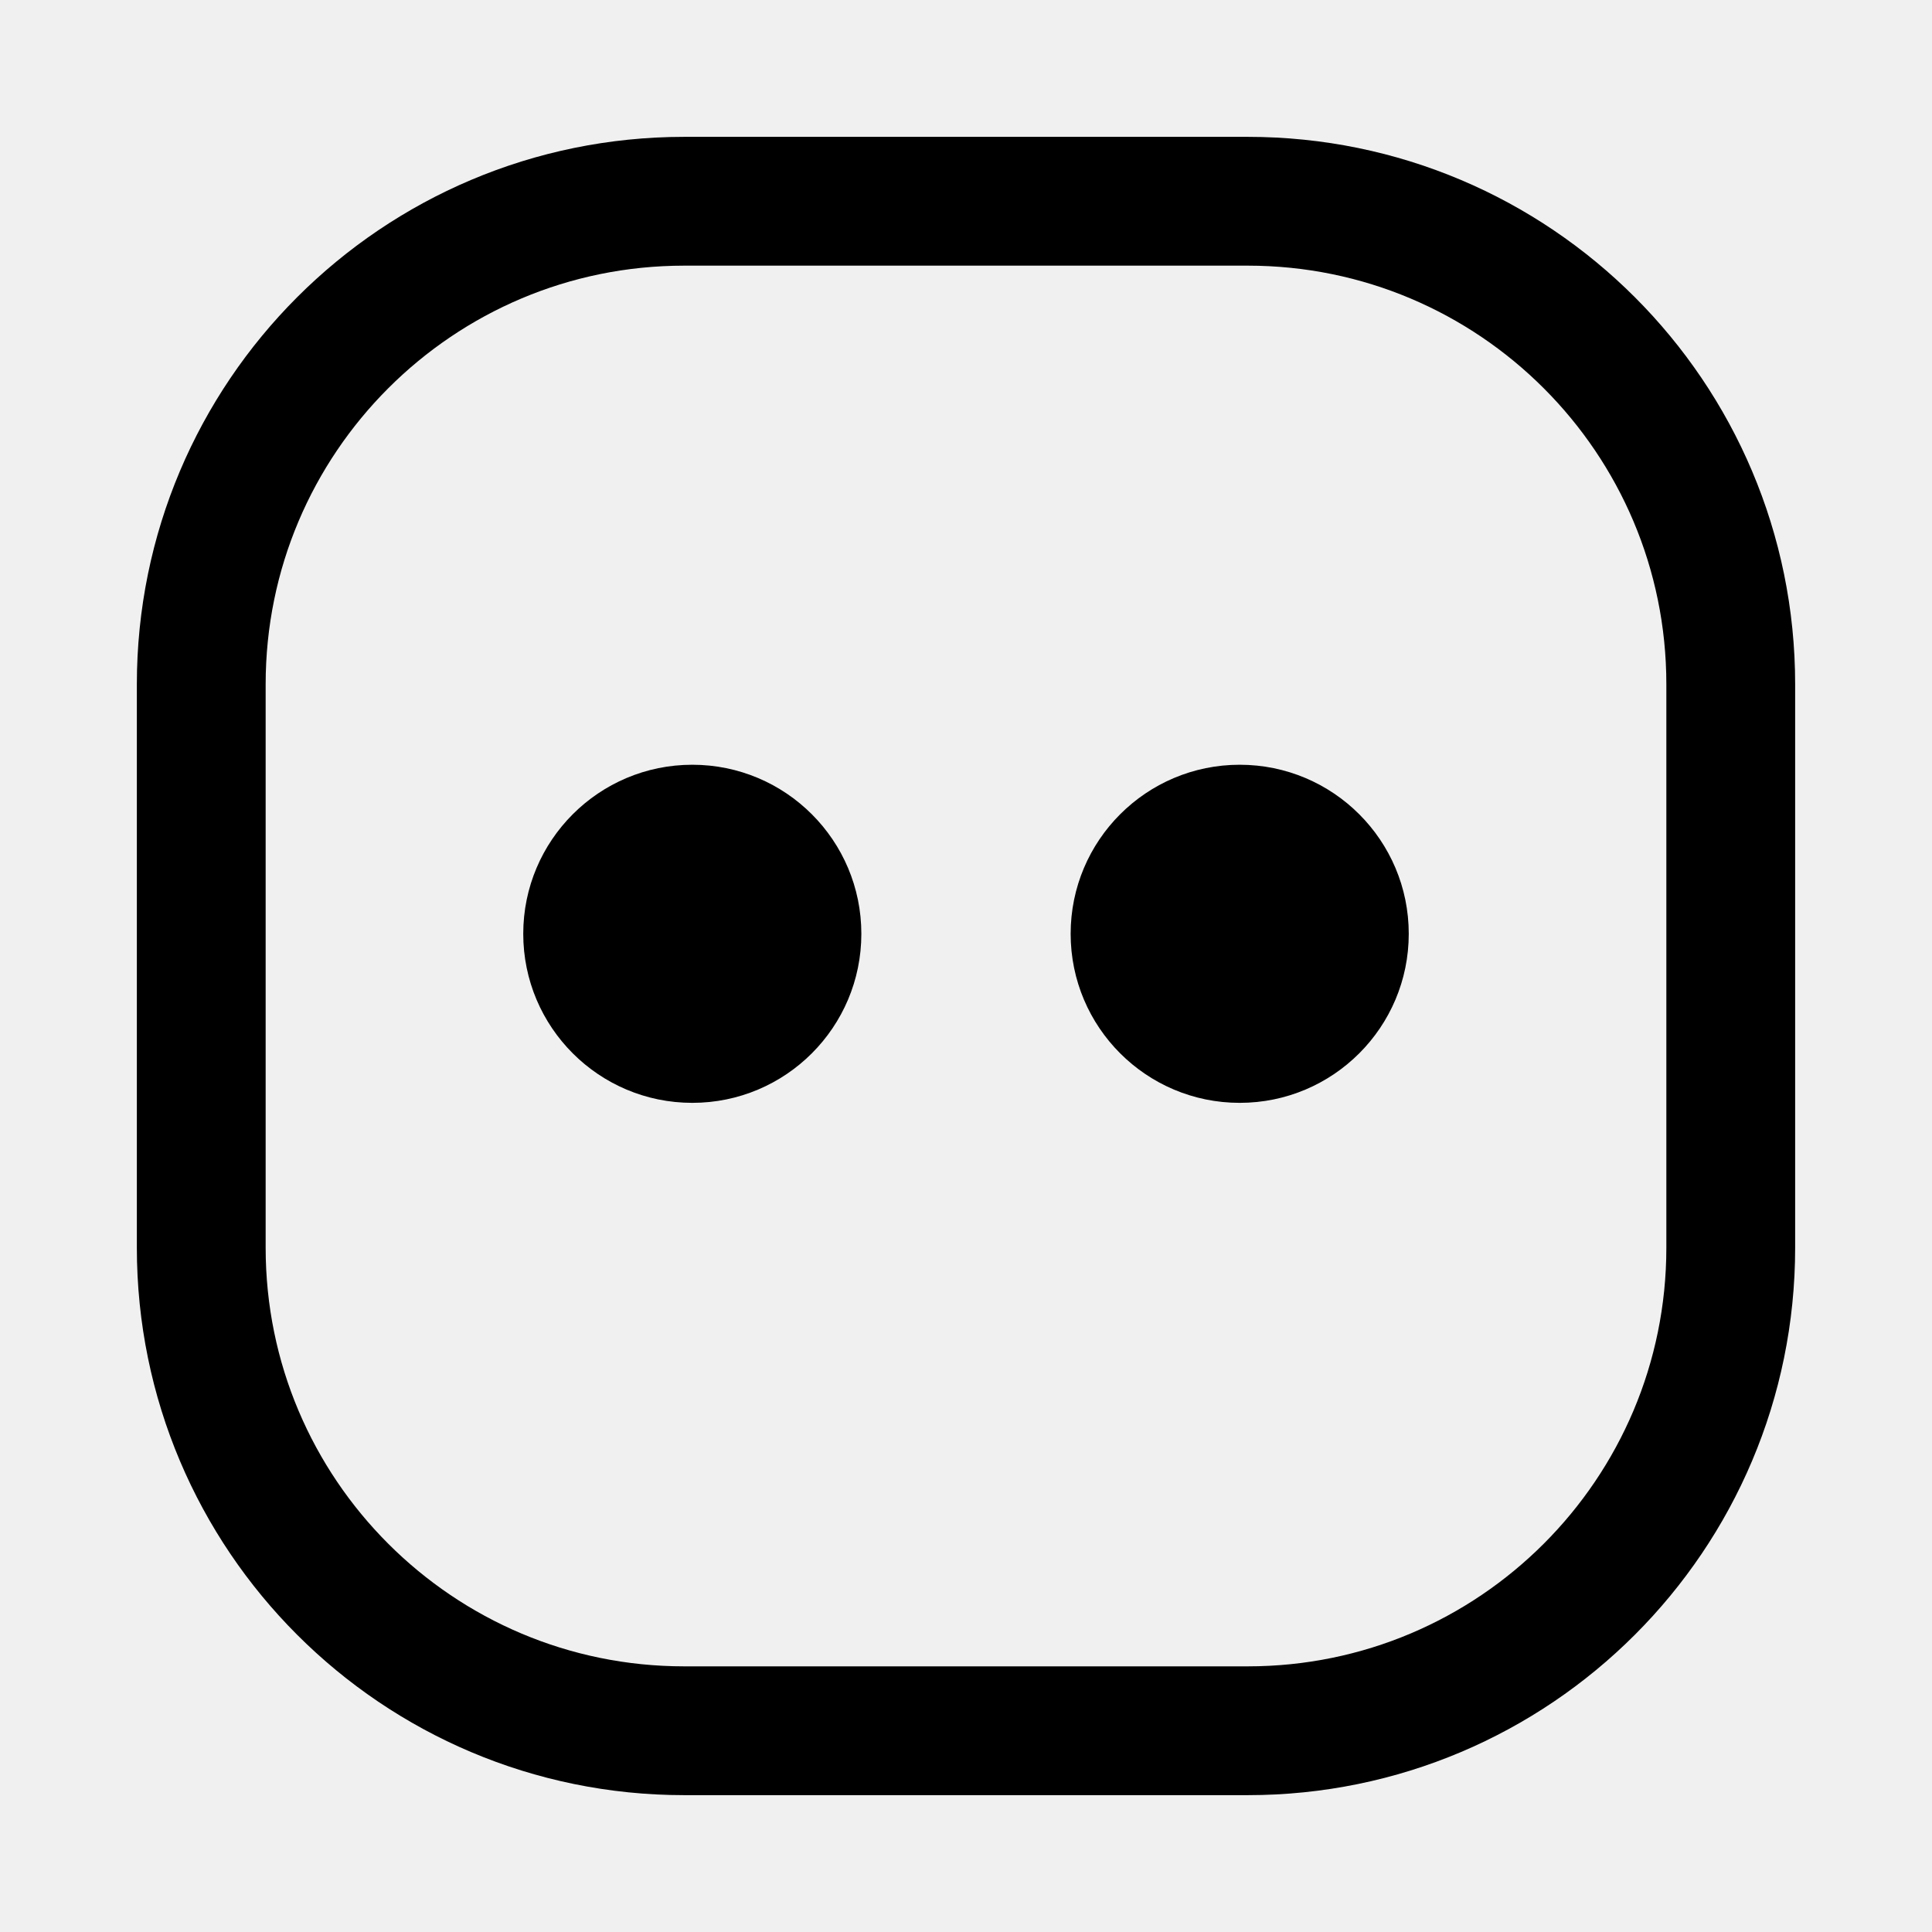
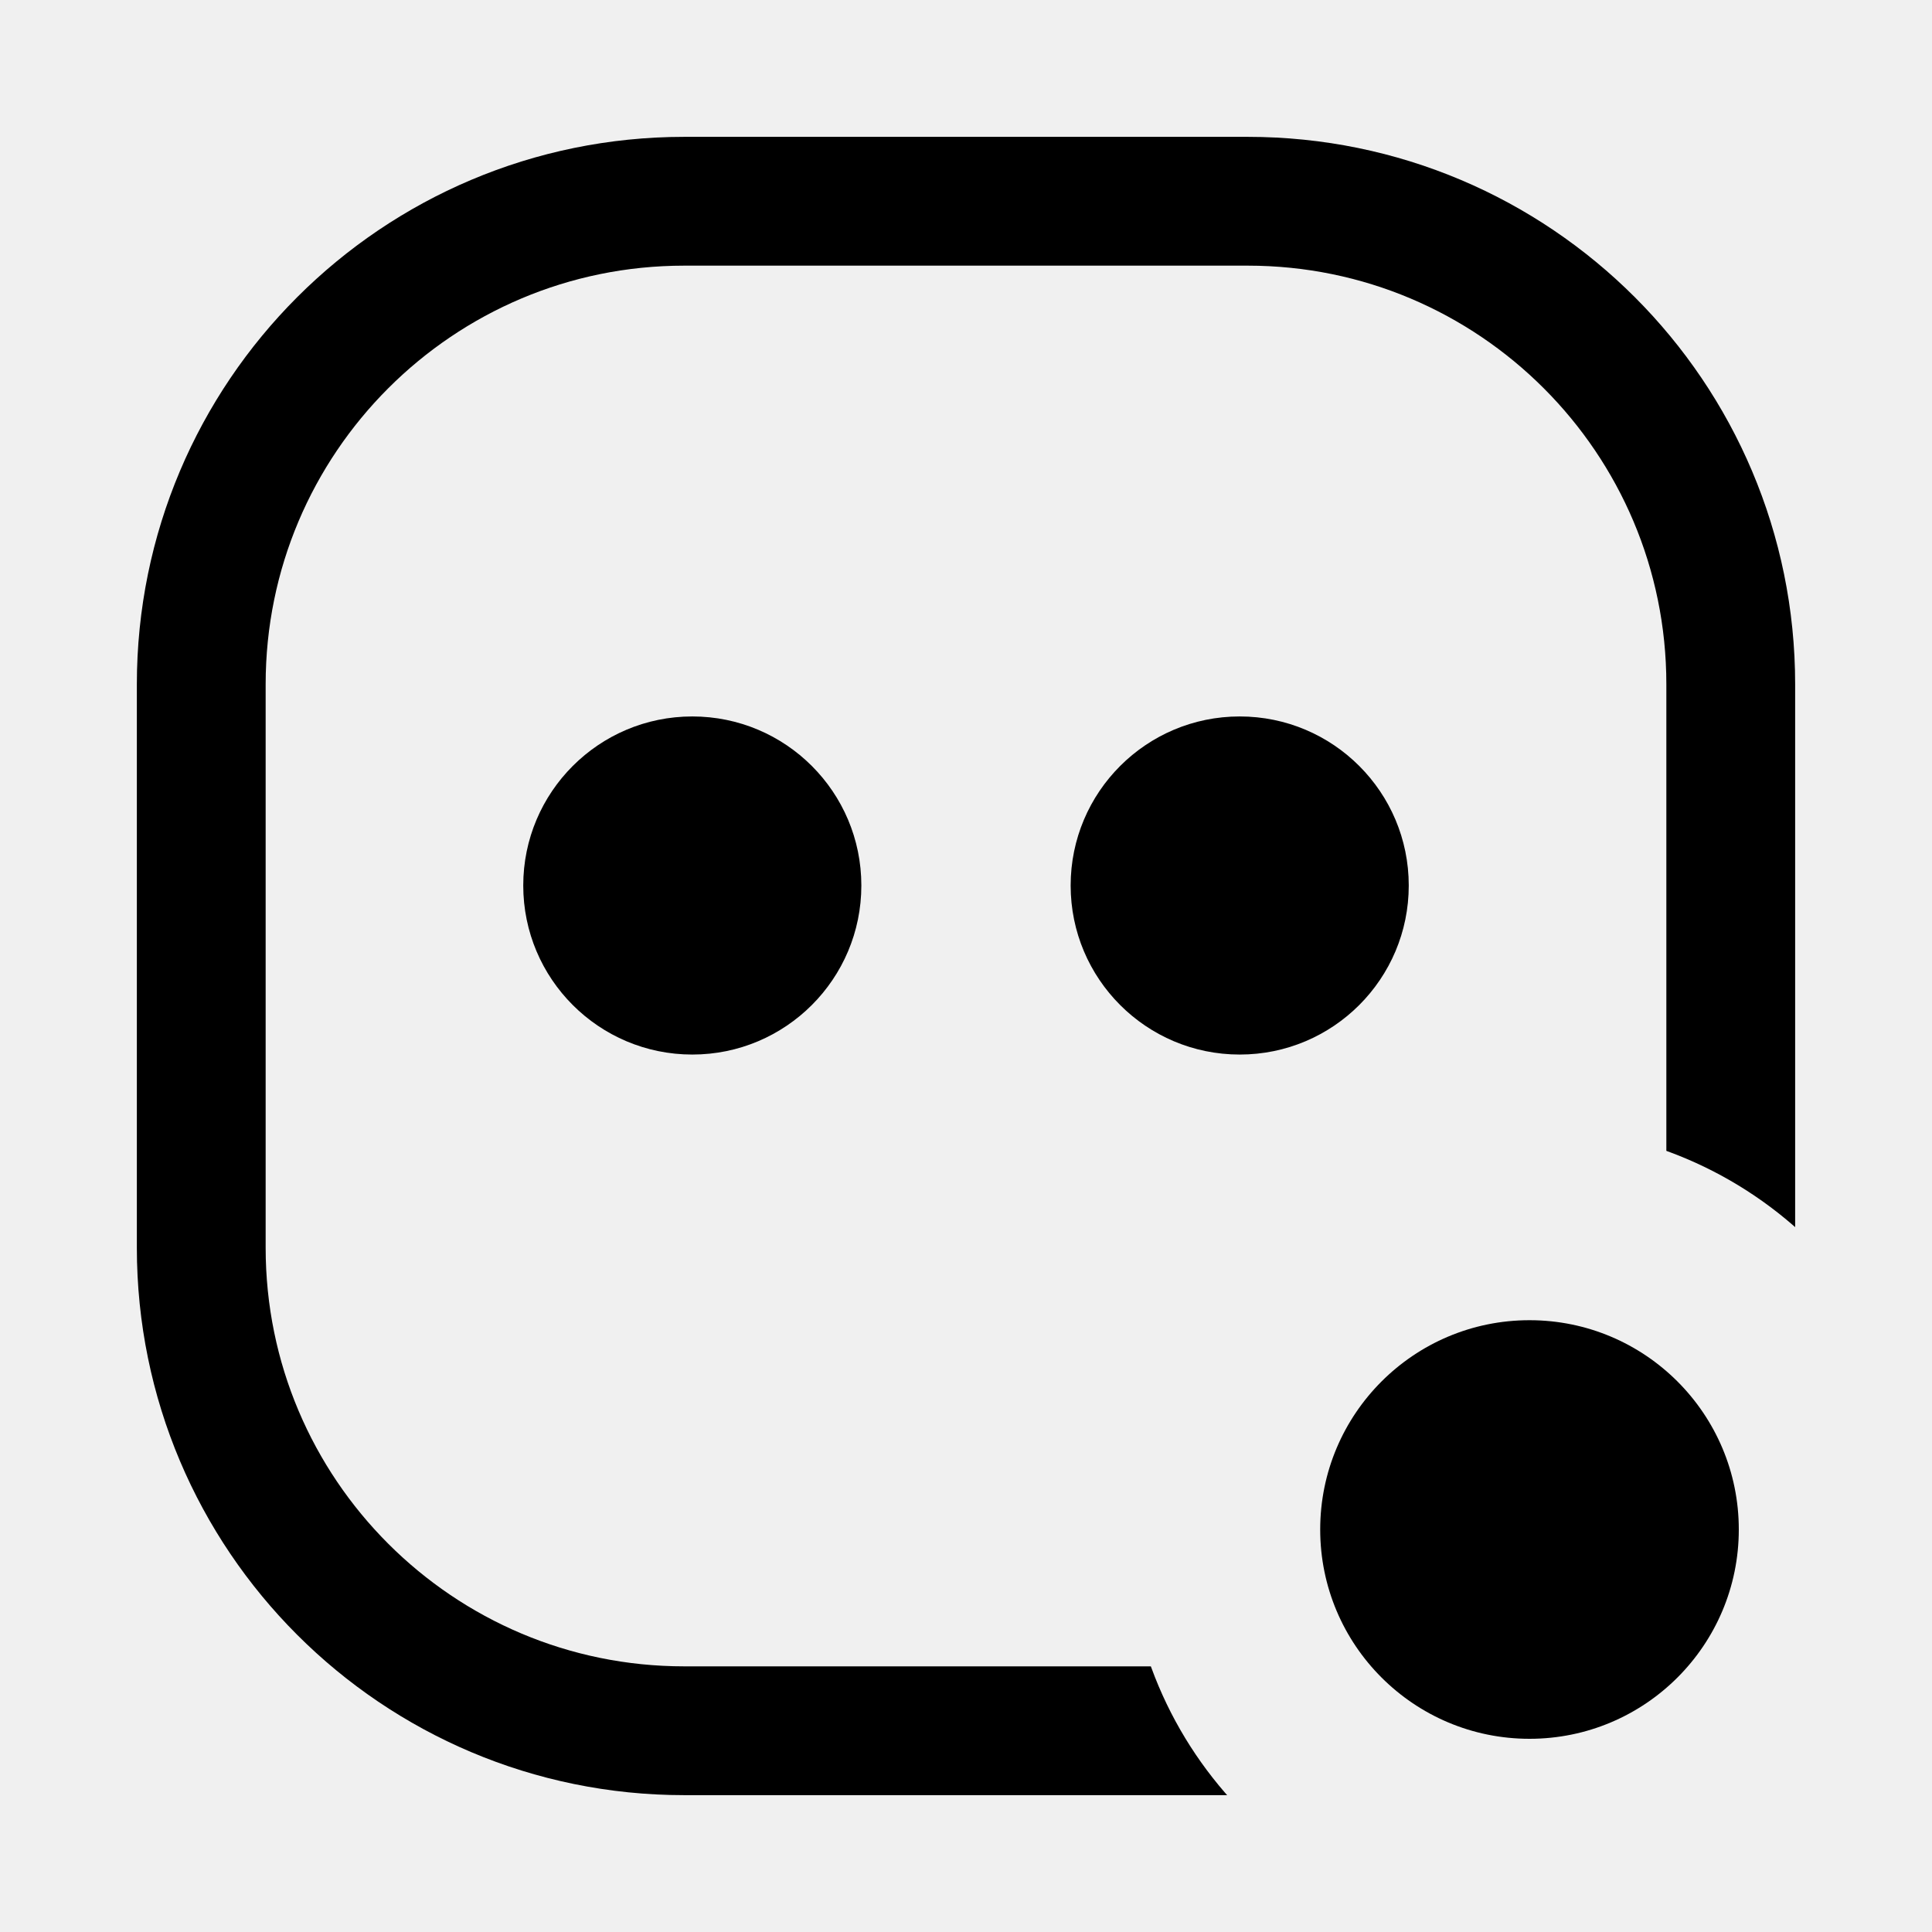
<svg xmlns="http://www.w3.org/2000/svg" viewBox="0 0 24 24" fill="none">
-   <rect x="2.5" y="2.5" width="19" height="19" rx="6" stroke="currentColor" stroke-width="1.6" />
-   <circle cx="8.6" cy="11.6" r="2.1" fill="currentColor" />
-   <circle cx="15.4" cy="11.6" r="2.1" fill="currentColor" />
+   <mask id="cut">
+     <rect width="24" height="24" fill="#fff" />
+     <circle cx="19" cy="19" r="5" fill="#000" />
+   </mask>
+   <rect x="2.5" y="2.5" width="19" height="19" rx="6" stroke="currentColor" stroke-width="1.6" mask="url(#cut)" />
+   <circle cx="8.6" cy="11" r="2.1" fill="currentColor" />
+   <circle cx="15.4" cy="11" r="2.1" fill="currentColor" />
+   <circle cx="19" cy="19" r="2.6" fill="currentColor" />
</svg>
